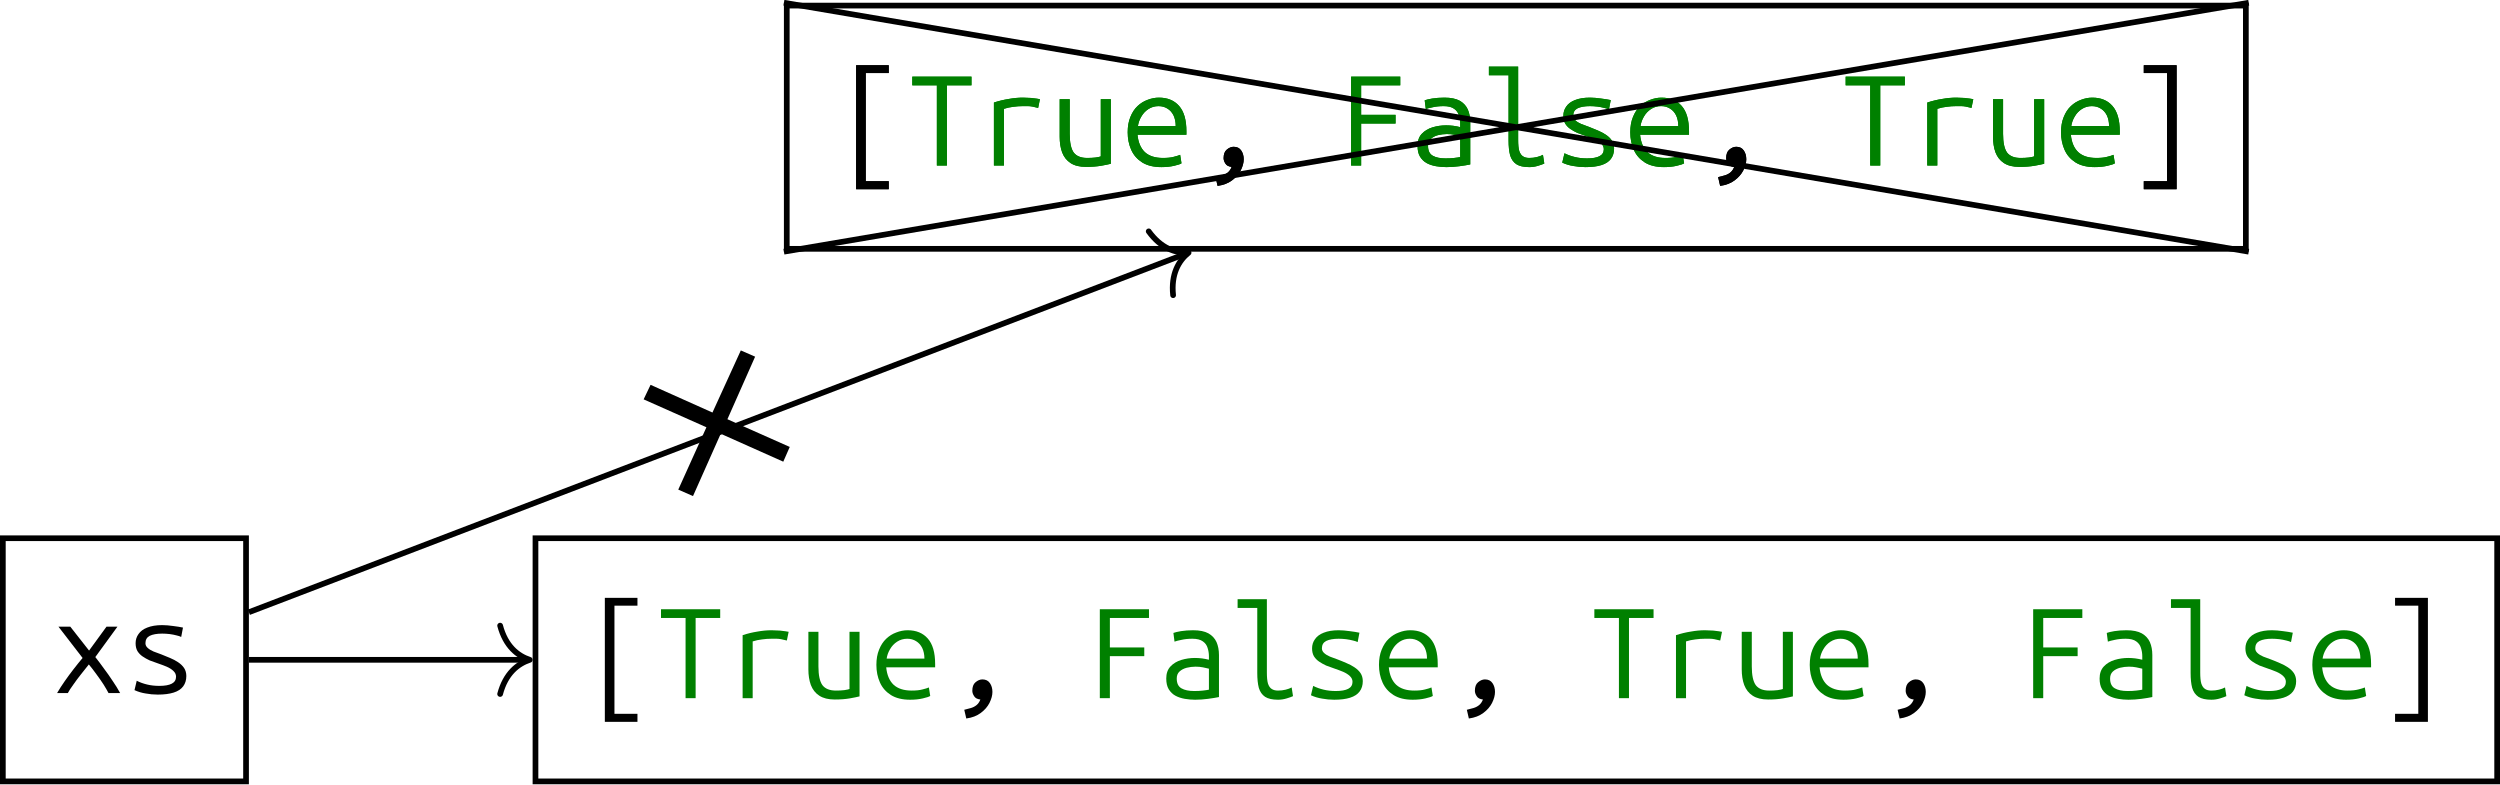
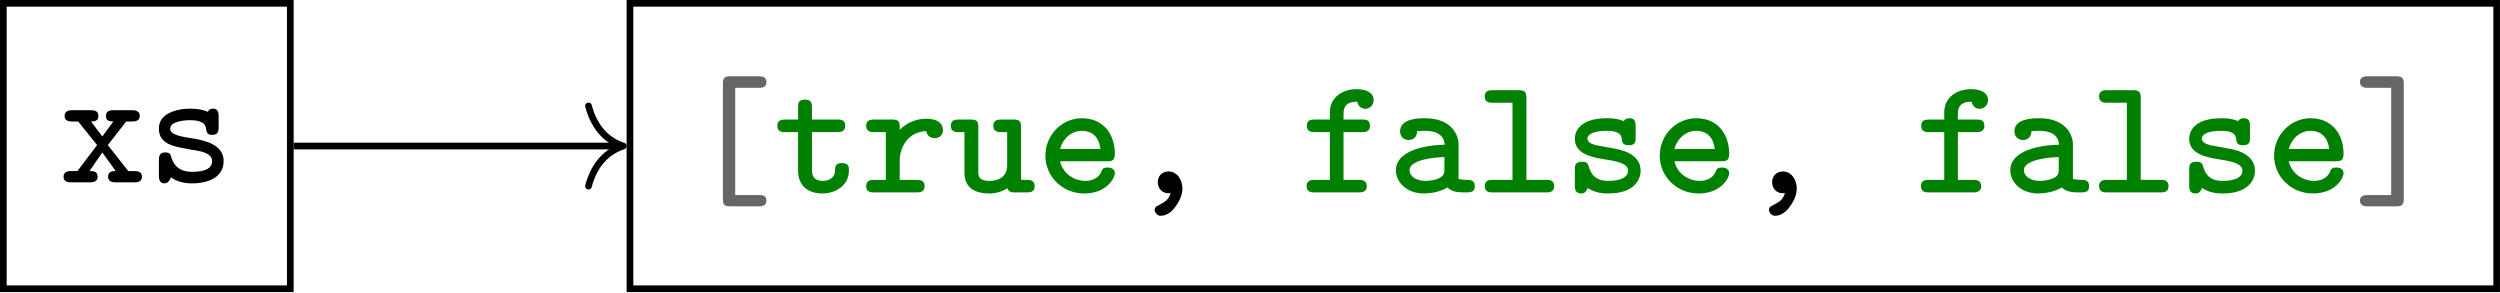
- <svg xmlns="http://www.w3.org/2000/svg" xmlns:xlink="http://www.w3.org/1999/xlink" width="174.84" height="54.85" viewBox="0 0 174.84 54.85">
+ <svg xmlns="http://www.w3.org/2000/svg" xmlns:xlink="http://www.w3.org/1999/xlink" width="148.99pt" height="17.407pt" viewBox="0 0 148.99 17.407">
  <defs>
    <g>
      <g id="glyph-0-0">
-         <path d="M 0.312 0 C 0.469 -0.27 0.645 -0.547 0.844 -0.828 C 1.039 -1.109 1.242 -1.383 1.453 -1.656 C 1.672 -1.938 1.883 -2.203 2.094 -2.453 L 0.406 -4.641 L 1.234 -4.641 L 2.547 -2.969 L 3.766 -4.641 L 4.531 -4.641 L 2.984 -2.516 C 3.191 -2.254 3.395 -1.984 3.594 -1.703 C 3.801 -1.43 4 -1.148 4.188 -0.859 C 4.383 -0.578 4.562 -0.289 4.719 0 L 3.906 0 C 3.82 -0.164 3.707 -0.363 3.562 -0.594 C 3.414 -0.82 3.25 -1.062 3.062 -1.312 C 2.883 -1.562 2.707 -1.789 2.531 -2 C 2.363 -1.789 2.18 -1.562 1.984 -1.312 C 1.785 -1.062 1.602 -0.816 1.438 -0.578 C 1.27 -0.348 1.145 -0.156 1.062 0 Z M 0.312 0 " />
+         <path d="M 3.234 -3.625 L 2.578 -2.734 L 1.906 -3.625 C 2.203 -3.625 2.344 -3.703 2.344 -3.969 C 2.344 -4.188 2.203 -4.297 1.906 -4.297 L 0.766 -4.297 C 0.484 -4.297 0.328 -4.188 0.328 -3.953 C 0.328 -3.734 0.484 -3.625 0.766 -3.625 L 1.141 -3.625 L 2.266 -2.219 L 1.094 -0.672 L 0.703 -0.672 C 0.422 -0.672 0.266 -0.562 0.266 -0.328 C 0.266 -0.109 0.422 0 0.703 0 L 1.859 0 C 2.141 0 2.297 -0.109 2.297 -0.328 C 2.297 -0.625 2.109 -0.672 1.812 -0.672 L 2.578 -1.781 L 3.375 -0.672 C 3.078 -0.672 2.922 -0.594 2.922 -0.328 C 2.922 -0.109 3.078 0 3.359 0 L 4.5 0 C 4.797 0 4.938 -0.109 4.938 -0.328 C 4.938 -0.562 4.797 -0.672 4.5 -0.672 L 4.125 -0.672 L 2.906 -2.219 L 4 -3.625 L 4.359 -3.625 C 4.656 -3.625 4.812 -3.734 4.812 -3.953 C 4.812 -4.188 4.656 -4.297 4.359 -4.297 L 3.219 -4.297 C 2.938 -4.297 2.797 -4.188 2.797 -3.969 C 2.797 -3.672 2.953 -3.641 3.234 -3.625 Z M 3.234 -3.625 " />
      </g>
      <g id="glyph-0-1">
-         <path d="M 2.328 0.109 C 2.035 0.109 1.754 0.082 1.484 0.031 C 1.223 -0.008 0.961 -0.086 0.703 -0.203 L 0.859 -0.859 C 1.086 -0.742 1.332 -0.656 1.594 -0.594 C 1.852 -0.531 2.133 -0.5 2.438 -0.5 C 2.82 -0.5 3.113 -0.551 3.312 -0.656 C 3.508 -0.758 3.609 -0.922 3.609 -1.141 C 3.609 -1.297 3.547 -1.43 3.422 -1.547 C 3.305 -1.66 3.148 -1.758 2.953 -1.844 C 2.754 -1.926 2.547 -2.004 2.328 -2.078 C 2.141 -2.141 1.953 -2.207 1.766 -2.281 C 1.586 -2.363 1.422 -2.457 1.266 -2.562 C 1.117 -2.664 1 -2.789 0.906 -2.938 C 0.82 -3.094 0.781 -3.273 0.781 -3.484 C 0.781 -3.723 0.848 -3.938 0.984 -4.125 C 1.117 -4.32 1.32 -4.473 1.594 -4.578 C 1.875 -4.691 2.223 -4.75 2.641 -4.75 C 2.879 -4.75 3.133 -4.727 3.406 -4.688 C 3.676 -4.656 3.906 -4.617 4.094 -4.578 L 3.969 -3.922 C 3.895 -3.961 3.785 -4 3.641 -4.031 C 3.492 -4.07 3.332 -4.102 3.156 -4.125 C 2.977 -4.145 2.805 -4.156 2.641 -4.156 C 2.266 -4.156 1.973 -4.102 1.766 -4 C 1.566 -3.895 1.469 -3.723 1.469 -3.484 C 1.469 -3.359 1.52 -3.25 1.625 -3.156 C 1.727 -3.062 1.863 -2.977 2.031 -2.906 C 2.195 -2.844 2.379 -2.773 2.578 -2.703 C 2.773 -2.629 2.977 -2.547 3.188 -2.453 C 3.395 -2.367 3.582 -2.27 3.75 -2.156 C 3.926 -2.039 4.066 -1.906 4.172 -1.75 C 4.273 -1.594 4.328 -1.406 4.328 -1.188 C 4.328 -0.906 4.254 -0.664 4.109 -0.469 C 3.961 -0.27 3.738 -0.125 3.438 -0.031 C 3.145 0.062 2.773 0.109 2.328 0.109 Z M 2.328 0.109 " />
+         <path d="M 4.578 -1.266 C 4.578 -1.953 4.031 -2.375 2.969 -2.578 L 2.297 -2.688 C 1.688 -2.797 1.391 -2.953 1.391 -3.188 C 1.391 -3.594 2.078 -3.703 2.594 -3.703 C 3.188 -3.703 3.5 -3.531 3.531 -3.203 C 3.562 -2.938 3.641 -2.828 3.891 -2.828 C 4.172 -2.828 4.281 -2.953 4.281 -3.266 L 4.281 -3.953 C 4.281 -4.234 4.172 -4.391 3.953 -4.391 C 3.781 -4.391 3.688 -4.328 3.641 -4.203 C 3.344 -4.328 3.016 -4.391 2.609 -4.391 C 2.297 -4.391 2.031 -4.359 1.781 -4.297 C 1.078 -4.109 0.719 -3.75 0.719 -3.188 C 0.719 -2.438 1.359 -2.172 2.125 -2.047 C 2.406 -2 2.594 -1.953 2.672 -1.938 C 3.188 -1.875 3.891 -1.75 3.891 -1.266 C 3.891 -0.844 3.5 -0.625 2.688 -0.625 C 2.062 -0.625 1.656 -0.891 1.469 -1.453 C 1.406 -1.688 1.375 -1.781 1.094 -1.781 C 0.812 -1.781 0.719 -1.625 0.719 -1.328 L 0.719 -0.375 C 0.719 -0.094 0.828 0.062 1.047 0.062 C 1.219 0.062 1.344 -0.062 1.438 -0.297 C 1.766 -0.062 2.188 0.062 2.688 0.062 C 3.734 0.062 4.578 -0.344 4.578 -1.266 Z M 4.578 -1.266 " />
      </g>
      <g id="glyph-0-2">
-         <path d="M 1.531 1.656 L 1.531 -7.016 L 3.812 -7.016 L 3.812 -6.469 L 2.203 -6.469 L 2.203 1.094 L 3.812 1.094 L 3.812 1.656 Z M 1.531 1.656 " />
+         <path d="M 4.391 0.156 L 2.953 0.156 L 2.953 -6.234 L 4.391 -6.234 C 4.672 -6.234 4.812 -6.344 4.812 -6.562 C 4.812 -6.828 4.656 -6.922 4.391 -6.922 L 2.641 -6.922 C 2.297 -6.922 2.219 -6.812 2.219 -6.469 L 2.219 0.375 C 2.219 0.719 2.297 0.828 2.641 0.828 L 4.391 0.828 C 4.672 0.828 4.812 0.719 4.812 0.484 C 4.812 0.234 4.656 0.156 4.391 0.156 Z M 4.391 0.156 " />
      </g>
      <g id="glyph-0-3">
-         <path d="M 2.156 0 L 2.156 -5.609 L 0.438 -5.609 L 0.438 -6.219 L 4.578 -6.219 L 4.578 -5.609 L 2.859 -5.609 L 2.859 0 Z M 2.156 0 " />
+         <path d="M 2.625 -1.25 C 2.25 -1.25 1.984 -0.984 1.984 -0.609 C 1.984 -0.234 2.25 0.047 2.609 0.047 C 2.656 0.047 2.703 0.047 2.75 0.031 C 2.688 0.266 2.562 0.438 2.391 0.562 C 2.375 0.578 2.25 0.641 2 0.781 C 1.859 0.844 1.797 0.922 1.797 1.031 C 1.797 1.203 1.969 1.391 2.141 1.391 C 2.484 1.391 2.797 1.203 3.062 0.812 C 3.312 0.469 3.453 0.109 3.453 -0.234 C 3.453 -0.766 3.125 -1.25 2.625 -1.25 Z M 2.625 -1.25 " />
      </g>
      <g id="glyph-0-4">
-         <path d="M 1.125 0 L 1.125 -4.406 C 1.469 -4.52 1.812 -4.602 2.156 -4.656 C 2.5 -4.719 2.832 -4.75 3.156 -4.75 C 3.312 -4.75 3.445 -4.742 3.562 -4.734 C 3.688 -4.734 3.805 -4.723 3.922 -4.703 C 4.047 -4.691 4.188 -4.672 4.344 -4.641 L 4.219 -4.031 C 4.062 -4.07 3.926 -4.102 3.812 -4.125 C 3.707 -4.145 3.602 -4.156 3.5 -4.156 C 3.395 -4.156 3.273 -4.156 3.141 -4.156 C 2.922 -4.156 2.703 -4.141 2.484 -4.109 C 2.266 -4.086 2.047 -4.039 1.828 -3.969 L 1.828 0 Z M 1.125 0 " />
-       </g>
-       <g id="glyph-0-5">
-         <path d="M 2.547 0.094 C 2.098 0.094 1.738 0.004 1.469 -0.172 C 1.195 -0.348 1 -0.598 0.875 -0.922 C 0.758 -1.242 0.703 -1.609 0.703 -2.016 L 0.703 -4.641 L 1.406 -4.641 L 1.406 -2.219 C 1.406 -1.602 1.5 -1.164 1.688 -0.906 C 1.883 -0.656 2.195 -0.531 2.625 -0.531 C 2.832 -0.531 3.031 -0.539 3.219 -0.562 C 3.414 -0.594 3.535 -0.617 3.578 -0.641 L 3.578 -4.641 L 4.281 -4.641 L 4.281 -0.125 C 4.113 -0.082 3.883 -0.035 3.594 0.016 C 3.301 0.066 2.953 0.094 2.547 0.094 Z M 2.547 0.094 " />
-       </g>
-       <g id="glyph-0-6">
-         <path d="M 2.797 0.109 C 2.254 0.109 1.805 0 1.453 -0.219 C 1.109 -0.438 0.852 -0.727 0.688 -1.094 C 0.52 -1.469 0.438 -1.879 0.438 -2.328 C 0.438 -2.734 0.5 -3.086 0.625 -3.391 C 0.75 -3.703 0.914 -3.957 1.125 -4.156 C 1.332 -4.352 1.566 -4.5 1.828 -4.594 C 2.086 -4.695 2.352 -4.75 2.625 -4.75 C 3.227 -4.75 3.695 -4.555 4.031 -4.172 C 4.375 -3.785 4.547 -3.191 4.547 -2.391 C 4.547 -2.367 4.547 -2.332 4.547 -2.281 C 4.547 -2.238 4.547 -2.195 4.547 -2.156 L 1.125 -2.156 C 1.176 -1.625 1.348 -1.219 1.641 -0.938 C 1.941 -0.664 2.363 -0.531 2.906 -0.531 C 3.207 -0.531 3.457 -0.555 3.656 -0.609 C 3.863 -0.66 4.016 -0.707 4.109 -0.75 L 4.203 -0.156 C 4.129 -0.102 3.957 -0.047 3.688 0.016 C 3.426 0.078 3.129 0.109 2.797 0.109 Z M 1.156 -2.766 L 3.797 -2.766 C 3.797 -3.055 3.742 -3.305 3.641 -3.516 C 3.535 -3.723 3.395 -3.879 3.219 -3.984 C 3.039 -4.098 2.832 -4.156 2.594 -4.156 C 2.332 -4.156 2.098 -4.086 1.891 -3.953 C 1.68 -3.816 1.516 -3.641 1.391 -3.422 C 1.266 -3.211 1.188 -2.992 1.156 -2.766 Z M 1.156 -2.766 " />
-       </g>
-       <g id="glyph-0-7">
-         <path d="M 1.703 1.422 L 1.562 0.812 C 1.727 0.77 1.883 0.727 2.031 0.688 C 2.176 0.645 2.305 0.578 2.422 0.484 C 2.535 0.391 2.625 0.258 2.688 0.094 C 2.477 0.07 2.332 -0.004 2.25 -0.141 C 2.164 -0.273 2.125 -0.398 2.125 -0.516 C 2.125 -0.785 2.195 -0.984 2.344 -1.109 C 2.5 -1.242 2.66 -1.312 2.828 -1.312 C 3.066 -1.312 3.242 -1.223 3.359 -1.047 C 3.473 -0.879 3.531 -0.676 3.531 -0.438 C 3.531 -0.195 3.461 0.055 3.328 0.328 C 3.191 0.598 2.988 0.832 2.719 1.031 C 2.445 1.238 2.109 1.367 1.703 1.422 Z M 1.703 1.422 " />
-       </g>
-       <g id="glyph-0-8">
-         <path d="M 1 0 L 1 -6.219 L 4.438 -6.219 L 4.438 -5.609 L 1.703 -5.609 L 1.703 -3.547 L 4.109 -3.547 L 4.109 -2.938 L 1.703 -2.938 L 1.703 0 Z M 1 0 " />
-       </g>
-       <g id="glyph-0-9">
-         <path d="M 2.641 0.109 C 2.398 0.109 2.16 0.086 1.922 0.047 C 1.68 0.004 1.461 -0.066 1.266 -0.172 C 1.078 -0.273 0.922 -0.426 0.797 -0.625 C 0.68 -0.82 0.625 -1.07 0.625 -1.375 C 0.625 -1.727 0.723 -2.008 0.922 -2.219 C 1.117 -2.426 1.367 -2.578 1.672 -2.672 C 1.984 -2.766 2.301 -2.812 2.625 -2.812 C 2.789 -2.812 2.957 -2.801 3.125 -2.781 C 3.289 -2.758 3.453 -2.727 3.609 -2.688 L 3.609 -2.938 C 3.609 -3.133 3.578 -3.328 3.516 -3.516 C 3.461 -3.703 3.352 -3.852 3.188 -3.969 C 3.02 -4.094 2.773 -4.156 2.453 -4.156 C 2.16 -4.156 1.906 -4.129 1.688 -4.078 C 1.469 -4.035 1.305 -3.992 1.203 -3.953 L 1.125 -4.562 C 1.227 -4.602 1.406 -4.645 1.656 -4.688 C 1.914 -4.727 2.195 -4.75 2.5 -4.75 C 2.957 -4.75 3.316 -4.676 3.578 -4.531 C 3.836 -4.383 4.023 -4.18 4.141 -3.922 C 4.254 -3.66 4.312 -3.359 4.312 -3.016 L 4.312 -0.078 C 4.113 -0.035 3.859 0.004 3.547 0.047 C 3.242 0.086 2.941 0.109 2.641 0.109 Z M 2.578 -0.5 C 2.805 -0.5 3.008 -0.508 3.188 -0.531 C 3.363 -0.551 3.504 -0.57 3.609 -0.594 L 3.609 -2.062 C 3.492 -2.094 3.352 -2.125 3.188 -2.156 C 3.031 -2.188 2.859 -2.203 2.672 -2.203 C 2.461 -2.203 2.254 -2.176 2.047 -2.125 C 1.848 -2.07 1.68 -1.984 1.547 -1.859 C 1.422 -1.742 1.359 -1.582 1.359 -1.375 C 1.359 -1.039 1.469 -0.812 1.688 -0.688 C 1.906 -0.562 2.203 -0.5 2.578 -0.5 Z M 2.578 -0.5 " />
-       </g>
-       <g id="glyph-0-10">
-         <path d="M 3.422 0.109 C 3.023 0.109 2.723 0.039 2.516 -0.094 C 2.305 -0.238 2.16 -0.445 2.078 -0.719 C 2.004 -1 1.969 -1.348 1.969 -1.766 L 1.969 -6.312 L 0.594 -6.312 L 0.594 -6.922 L 2.641 -6.922 L 2.641 -1.797 C 2.641 -1.461 2.664 -1.203 2.719 -1.016 C 2.781 -0.836 2.867 -0.711 2.984 -0.641 C 3.098 -0.566 3.242 -0.531 3.422 -0.531 C 3.609 -0.531 3.785 -0.551 3.953 -0.594 C 4.117 -0.633 4.258 -0.688 4.375 -0.75 L 4.469 -0.141 C 4.383 -0.098 4.238 -0.047 4.031 0.016 C 3.832 0.078 3.629 0.109 3.422 0.109 Z M 3.422 0.109 " />
-       </g>
-       <g id="glyph-0-11">
-         <path d="M 1.203 1.656 L 1.203 1.094 L 2.828 1.094 L 2.828 -6.469 L 1.203 -6.469 L 1.203 -7.016 L 3.5 -7.016 L 3.5 1.656 Z M 1.203 1.656 " />
+         <path d="M 3.016 0.375 L 3.016 -6.469 C 3.016 -6.812 2.922 -6.922 2.578 -6.922 L 0.844 -6.922 C 0.547 -6.922 0.406 -6.812 0.406 -6.578 C 0.406 -6.344 0.562 -6.234 0.844 -6.234 L 2.266 -6.234 L 2.266 0.156 L 0.844 0.156 C 0.547 0.156 0.406 0.266 0.406 0.484 C 0.406 0.734 0.562 0.828 0.844 0.828 L 2.578 0.828 C 2.922 0.828 3.016 0.719 3.016 0.375 Z M 3.016 0.375 " />
      </g>
      <g id="glyph-1-0">
-         <path d="M 1.875 -2.969 L 2.906 -2.516 L 4.844 -6.875 L 9.219 -4.922 L 9.672 -5.953 L 5.312 -7.891 L 7.25 -12.266 L 6.25 -12.703 L 4.266 -8.359 L -0.062 -10.297 L -0.547 -9.281 L 3.844 -7.328 Z M 1.875 -2.969 " />
+         <path d="M 4.5 -1.312 C 4.5 -1.516 4.5 -1.75 4.078 -1.75 C 3.688 -1.75 3.672 -1.516 3.672 -1.312 C 3.672 -0.781 3.172 -0.688 2.953 -0.688 C 2.297 -0.688 2.297 -1.141 2.297 -1.359 L 2.297 -3.594 L 3.812 -3.594 C 3.984 -3.594 4.281 -3.609 4.281 -3.969 C 4.281 -4.344 4 -4.344 3.812 -4.344 L 2.297 -4.344 L 2.297 -5.062 C 2.297 -5.281 2.281 -5.531 1.891 -5.531 C 1.469 -5.531 1.469 -5.297 1.469 -5.062 L 1.469 -4.344 L 0.703 -4.344 C 0.516 -4.344 0.234 -4.328 0.234 -3.969 C 0.234 -3.609 0.516 -3.594 0.688 -3.594 L 1.469 -3.594 L 1.469 -1.312 C 1.469 -0.312 2.156 0.062 2.922 0.062 C 3.672 0.062 4.5 -0.391 4.5 -1.312 Z M 4.5 -1.312 " />
+       </g>
+       <g id="glyph-1-1">
+         <path d="M 4.875 -3.719 C 4.875 -3.938 4.75 -4.391 3.875 -4.391 C 3.406 -4.391 2.828 -4.25 2.297 -3.734 L 2.297 -3.875 C 2.297 -4.234 2.234 -4.344 1.828 -4.344 L 0.766 -4.344 C 0.594 -4.344 0.297 -4.328 0.297 -3.984 C 0.297 -3.609 0.578 -3.594 0.766 -3.594 L 1.469 -3.594 L 1.469 -0.75 L 0.766 -0.75 C 0.594 -0.75 0.297 -0.734 0.297 -0.375 C 0.297 -0.016 0.578 0 0.766 0 L 3.297 0 C 3.484 0 3.781 -0.016 3.781 -0.375 C 3.781 -0.734 3.484 -0.75 3.297 -0.75 L 2.297 -0.75 L 2.297 -1.891 C 2.297 -2.734 2.828 -3.625 3.891 -3.656 C 3.891 -3.406 4.125 -3.234 4.391 -3.234 C 4.641 -3.234 4.875 -3.406 4.875 -3.719 Z M 4.875 -3.719 " />
+       </g>
+       <g id="glyph-1-2">
+         <path d="M 5.109 -0.375 C 5.109 -0.734 4.812 -0.75 4.656 -0.75 L 4.297 -0.75 L 4.297 -3.875 C 4.297 -4.234 4.219 -4.344 3.828 -4.344 L 3.125 -4.344 C 2.938 -4.344 2.641 -4.328 2.641 -3.969 C 2.641 -3.609 2.938 -3.594 3.109 -3.594 L 3.469 -3.594 L 3.469 -1.609 C 3.469 -0.797 2.734 -0.688 2.438 -0.688 C 1.766 -0.688 1.75 -0.969 1.75 -1.25 L 1.75 -3.875 C 1.75 -4.234 1.688 -4.344 1.281 -4.344 L 0.578 -4.344 C 0.391 -4.344 0.109 -4.328 0.109 -3.969 C 0.109 -3.609 0.406 -3.594 0.562 -3.594 L 0.922 -3.594 L 0.922 -1.188 C 0.922 -0.203 1.641 0.062 2.391 0.062 C 2.766 0.062 3.141 -0.031 3.484 -0.25 C 3.547 -0.016 3.75 0 3.938 0 L 4.641 0 C 4.828 0 5.109 -0.016 5.109 -0.375 Z M 5.109 -0.375 " />
+       </g>
+       <g id="glyph-1-3">
+         <path d="M 4.656 -1.141 C 4.656 -1.469 4.312 -1.484 4.234 -1.484 C 4.016 -1.484 3.922 -1.453 3.844 -1.219 C 3.641 -0.766 3.156 -0.688 2.906 -0.688 C 2.234 -0.688 1.562 -1.109 1.391 -1.859 L 4.188 -1.859 C 4.438 -1.859 4.656 -1.859 4.656 -2.297 C 4.656 -3.438 4 -4.422 2.688 -4.422 C 1.5 -4.422 0.516 -3.422 0.516 -2.188 C 0.516 -0.953 1.531 0.062 2.828 0.062 C 4.188 0.062 4.656 -0.875 4.656 -1.141 Z M 3.797 -2.594 L 1.391 -2.594 C 1.562 -3.219 2.078 -3.672 2.688 -3.672 C 3.156 -3.672 3.688 -3.453 3.797 -2.594 Z M 3.797 -2.594 " />
+       </g>
+       <g id="glyph-1-4">
+         <path d="M 4.391 -5.5 C 4.391 -6.125 3.547 -6.156 3.375 -6.156 C 2.547 -6.156 1.781 -5.672 1.781 -4.781 L 1.781 -4.344 L 0.875 -4.344 C 0.688 -4.344 0.406 -4.328 0.406 -3.969 C 0.406 -3.609 0.688 -3.594 0.875 -3.594 L 1.781 -3.594 L 1.781 -0.75 L 0.875 -0.75 C 0.688 -0.75 0.391 -0.734 0.391 -0.375 C 0.391 -0.016 0.688 0 0.875 0 L 3.5 0 C 3.672 0 3.984 -0.016 3.984 -0.375 C 3.984 -0.734 3.672 -0.75 3.5 -0.75 L 2.594 -0.75 L 2.594 -3.594 L 3.703 -3.594 C 3.875 -3.594 4.172 -3.609 4.172 -3.969 C 4.172 -4.344 3.891 -4.344 3.703 -4.344 L 2.594 -4.344 L 2.594 -4.719 C 2.594 -5.359 3.109 -5.406 3.406 -5.406 C 3.438 -5.266 3.562 -4.984 3.891 -4.984 C 4.109 -4.984 4.391 -5.156 4.391 -5.5 Z M 4.391 -5.5 " />
+       </g>
+       <g id="glyph-1-5">
+         <path d="M 5.188 -0.375 C 5.188 -0.734 4.906 -0.75 4.719 -0.75 C 4.438 -0.75 4.297 -0.781 4.219 -0.812 L 4.219 -2.844 C 4.219 -3.562 3.672 -4.422 2.219 -4.422 C 1.781 -4.422 0.734 -4.391 0.734 -3.641 C 0.734 -3.297 0.984 -3.125 1.25 -3.125 C 1.422 -3.125 1.75 -3.219 1.75 -3.656 C 1.75 -3.656 2.078 -3.672 2.234 -3.672 C 2.891 -3.672 3.359 -3.422 3.391 -2.844 C 1.672 -2.797 0.484 -2.266 0.484 -1.328 C 0.484 -0.625 1.109 0.062 2.156 0.062 C 2.516 0.062 3.094 -0.016 3.562 -0.297 C 3.812 -0.016 4.25 0 4.625 0 C 4.953 0 5.188 -0.016 5.188 -0.375 Z M 3.375 -1.375 C 3.375 -1.188 3.375 -1 3.047 -0.844 C 2.719 -0.688 2.297 -0.688 2.219 -0.688 C 1.672 -0.688 1.297 -0.984 1.297 -1.328 C 1.297 -1.766 2.078 -2.062 3.375 -2.109 Z M 3.375 -1.375 " />
+       </g>
+       <g id="glyph-1-6">
+         <path d="M 4.688 -0.375 C 4.688 -0.734 4.406 -0.75 4.219 -0.75 L 3.031 -0.75 L 3.031 -5.609 C 3.031 -5.969 2.953 -6.094 2.562 -6.094 L 1.031 -6.094 C 0.844 -6.094 0.547 -6.078 0.547 -5.719 C 0.547 -5.359 0.844 -5.344 1.016 -5.344 L 2.203 -5.344 L 2.203 -0.75 L 1.031 -0.75 C 0.844 -0.75 0.547 -0.734 0.547 -0.375 C 0.547 -0.016 0.844 0 1.016 0 L 4.219 0 C 4.391 0 4.688 -0.016 4.688 -0.375 Z M 4.688 -0.375 " />
+       </g>
+       <g id="glyph-1-7">
+         <path d="M 4.609 -1.297 C 4.609 -2.359 3.297 -2.578 2.969 -2.625 L 1.969 -2.812 C 1.703 -2.875 1.438 -2.984 1.438 -3.203 C 1.438 -3.438 1.75 -3.672 2.594 -3.672 C 3.312 -3.672 3.453 -3.438 3.484 -3.203 C 3.5 -3.016 3.531 -2.812 3.891 -2.812 C 4.312 -2.812 4.312 -3.047 4.312 -3.281 L 4.312 -3.953 C 4.312 -4.141 4.297 -4.422 3.953 -4.422 C 3.734 -4.422 3.656 -4.344 3.609 -4.25 C 3.188 -4.422 2.797 -4.422 2.609 -4.422 C 0.906 -4.422 0.688 -3.562 0.688 -3.203 C 0.688 -2.266 1.734 -2.078 2.672 -1.938 C 3.109 -1.859 3.859 -1.75 3.859 -1.297 C 3.859 -0.953 3.516 -0.688 2.688 -0.688 C 2.266 -0.688 1.75 -0.781 1.531 -1.5 C 1.469 -1.719 1.422 -1.828 1.109 -1.828 C 0.703 -1.828 0.688 -1.594 0.688 -1.359 L 0.688 -0.422 C 0.688 -0.234 0.703 0.062 1.062 0.062 C 1.156 0.062 1.328 0.062 1.453 -0.266 C 1.922 0.047 2.406 0.062 2.688 0.062 C 4.281 0.062 4.609 -0.812 4.609 -1.297 Z M 4.609 -1.297 " />
      </g>
    </g>
    <clipPath id="clip-0">
-       <path clip-rule="nonzero" d="M 0 37 L 18 37 L 18 54.852 L 0 54.852 Z M 0 37 " />
+       <path clip-rule="nonzero" d="M 0 0 L 18 0 L 18 17.406 L 0 17.406 Z M 0 0 " />
    </clipPath>
    <clipPath id="clip-1">
-       <path clip-rule="nonzero" d="M 37 37 L 174.84 37 L 174.84 54.852 L 37 54.852 Z M 37 37 " />
+       <path clip-rule="nonzero" d="M 37 0 L 148.988 0 L 148.988 17.406 L 37 17.406 Z M 37 0 " />
    </clipPath>
  </defs>
  <g clip-path="url(#clip-0)">
-     <path fill="none" stroke-width="0.399" stroke-linecap="butt" stroke-linejoin="miter" stroke="rgb(0%, 0%, 0%)" stroke-opacity="1" stroke-miterlimit="10" d="M -8.504 -8.502 L 8.504 -8.502 L 8.504 8.505 L -8.504 8.505 Z M -8.504 -8.502 " transform="matrix(1, 0, 0, -1, 8.703, 46.146)" />
+     <path fill="none" stroke-width="0.399" stroke-linecap="butt" stroke-linejoin="miter" stroke="rgb(0%, 0%, 0%)" stroke-opacity="1" stroke-miterlimit="10" d="M -8.551 -8.503 L 8.551 -8.503 L 8.551 8.505 L -8.551 8.505 Z M -8.551 -8.503 " transform="matrix(1, 0, 0, -1, 8.75, 8.704)" />
  </g>
  <g fill="rgb(0%, 0%, 0%)" fill-opacity="1">
-     <use xlink:href="#glyph-0-0" x="3.682" y="48.468" />
-     <use xlink:href="#glyph-0-1" x="8.703" y="48.468" />
+     <use xlink:href="#glyph-0-0" x="3.52" y="10.866" />
+     <use xlink:href="#glyph-0-1" x="8.75" y="10.866" />
  </g>
  <g clip-path="url(#clip-1)">
-     <path fill="none" stroke-width="0.399" stroke-linecap="butt" stroke-linejoin="miter" stroke="rgb(0%, 0%, 0%)" stroke-opacity="1" stroke-miterlimit="10" d="M 28.746 -8.502 L 165.938 -8.502 L 165.938 8.505 L 28.746 8.505 Z M 28.746 -8.502 " transform="matrix(1, 0, 0, -1, 8.703, 46.146)" />
+     <path fill="none" stroke-width="0.399" stroke-linecap="butt" stroke-linejoin="miter" stroke="rgb(0%, 0%, 0%)" stroke-opacity="1" stroke-miterlimit="10" d="M 28.793 -8.503 L 140.043 -8.503 L 140.043 8.505 L 28.793 8.505 Z M 28.793 -8.503 " transform="matrix(1, 0, 0, -1, 8.75, 8.704)" />
+   </g>
+   <g fill="rgb(39.999%, 39.999%, 39.999%)" fill-opacity="1">
+     <use xlink:href="#glyph-0-2" x="40.863" y="11.468" />
+   </g>
+   <g fill="rgb(0%, 50%, 0%)" fill-opacity="1">
+     <use xlink:href="#glyph-1-0" x="46.093" y="11.468" />
+     <use xlink:href="#glyph-1-1" x="51.323" y="11.468" />
+     <use xlink:href="#glyph-1-2" x="56.554" y="11.468" />
+     <use xlink:href="#glyph-1-3" x="61.784" y="11.468" />
  </g>
  <g fill="rgb(0%, 0%, 0%)" fill-opacity="1">
-     <use xlink:href="#glyph-0-2" x="40.769" y="48.827" />
+     <use xlink:href="#glyph-0-3" x="67.014" y="11.468" />
  </g>
  <g fill="rgb(0%, 50%, 0%)" fill-opacity="1">
-     <use xlink:href="#glyph-0-3" x="45.79" y="48.827" />
-     <use xlink:href="#glyph-0-4" x="50.811" y="48.827" />
-     <use xlink:href="#glyph-0-5" x="55.832" y="48.827" />
-     <use xlink:href="#glyph-0-6" x="60.853" y="48.827" />
+     <use xlink:href="#glyph-1-4" x="77.475" y="11.468" />
+     <use xlink:href="#glyph-1-5" x="82.705" y="11.468" />
+     <use xlink:href="#glyph-1-6" x="87.936" y="11.468" />
+     <use xlink:href="#glyph-1-7" x="93.166" y="11.468" />
+     <use xlink:href="#glyph-1-3" x="98.397" y="11.468" />
  </g>
  <g fill="rgb(0%, 0%, 0%)" fill-opacity="1">
-     <use xlink:href="#glyph-0-7" x="65.875" y="48.827" />
+     <use xlink:href="#glyph-0-3" x="103.627" y="11.468" />
  </g>
  <g fill="rgb(0%, 50%, 0%)" fill-opacity="1">
-     <use xlink:href="#glyph-0-8" x="75.917" y="48.827" />
-     <use xlink:href="#glyph-0-9" x="80.938" y="48.827" />
-     <use xlink:href="#glyph-0-10" x="85.959" y="48.827" />
-     <use xlink:href="#glyph-0-1" x="90.98" y="48.827" />
-     <use xlink:href="#glyph-0-6" x="96.002" y="48.827" />
+     <use xlink:href="#glyph-1-4" x="114.088" y="11.468" />
+     <use xlink:href="#glyph-1-5" x="119.318" y="11.468" />
+     <use xlink:href="#glyph-1-6" x="124.549" y="11.468" />
+     <use xlink:href="#glyph-1-7" x="129.779" y="11.468" />
+     <use xlink:href="#glyph-1-3" x="135.01" y="11.468" />
  </g>
-   <g fill="rgb(0%, 0%, 0%)" fill-opacity="1">
-     <use xlink:href="#glyph-0-7" x="101.023" y="48.827" />
+   <g fill="rgb(39.999%, 39.999%, 39.999%)" fill-opacity="1">
+     <use xlink:href="#glyph-0-4" x="140.24" y="11.468" />
  </g>
-   <g fill="rgb(0%, 50%, 0%)" fill-opacity="1">
-     <use xlink:href="#glyph-0-3" x="111.065" y="48.827" />
-     <use xlink:href="#glyph-0-4" x="116.086" y="48.827" />
-     <use xlink:href="#glyph-0-5" x="121.107" y="48.827" />
-     <use xlink:href="#glyph-0-6" x="126.128" y="48.827" />
-   </g>
-   <g fill="rgb(0%, 0%, 0%)" fill-opacity="1">
-     <use xlink:href="#glyph-0-7" x="131.15" y="48.827" />
-   </g>
-   <g fill="rgb(0%, 50%, 0%)" fill-opacity="1">
-     <use xlink:href="#glyph-0-8" x="141.192" y="48.827" />
-     <use xlink:href="#glyph-0-9" x="146.213" y="48.827" />
-     <use xlink:href="#glyph-0-10" x="151.234" y="48.827" />
-     <use xlink:href="#glyph-0-1" x="156.255" y="48.827" />
-     <use xlink:href="#glyph-0-6" x="161.277" y="48.827" />
-   </g>
-   <g fill="rgb(0%, 0%, 0%)" fill-opacity="1">
-     <use xlink:href="#glyph-0-11" x="166.298" y="48.827" />
-   </g>
-   <path fill="none" stroke-width="0.399" stroke-linecap="butt" stroke-linejoin="miter" stroke="rgb(0%, 0%, 0%)" stroke-opacity="1" stroke-miterlimit="10" d="M 46.32 28.744 L 148.363 28.744 L 148.363 45.755 L 46.32 45.755 Z M 46.32 28.744 " transform="matrix(1, 0, 0, -1, 8.703, 46.146)" />
-   <g fill="rgb(0%, 0%, 0%)" fill-opacity="1">
-     <use xlink:href="#glyph-0-2" x="58.343" y="11.578" />
-   </g>
-   <g fill="rgb(0%, 50%, 0%)" fill-opacity="1">
-     <use xlink:href="#glyph-0-3" x="63.364" y="11.578" />
-     <use xlink:href="#glyph-0-4" x="68.385" y="11.578" />
-     <use xlink:href="#glyph-0-5" x="73.406" y="11.578" />
-     <use xlink:href="#glyph-0-6" x="78.427" y="11.578" />
-   </g>
-   <g fill="rgb(0%, 0%, 0%)" fill-opacity="1">
-     <use xlink:href="#glyph-0-7" x="83.449" y="11.578" />
-   </g>
-   <g fill="rgb(0%, 50%, 0%)" fill-opacity="1">
-     <use xlink:href="#glyph-0-8" x="93.491" y="11.578" />
-     <use xlink:href="#glyph-0-9" x="98.512" y="11.578" />
-     <use xlink:href="#glyph-0-10" x="103.533" y="11.578" />
-     <use xlink:href="#glyph-0-1" x="108.554" y="11.578" />
-     <use xlink:href="#glyph-0-6" x="113.576" y="11.578" />
-   </g>
-   <g fill="rgb(0%, 0%, 0%)" fill-opacity="1">
-     <use xlink:href="#glyph-0-7" x="118.597" y="11.578" />
-   </g>
-   <g fill="rgb(0%, 50%, 0%)" fill-opacity="1">
-     <use xlink:href="#glyph-0-3" x="128.639" y="11.578" />
-     <use xlink:href="#glyph-0-4" x="133.66" y="11.578" />
-     <use xlink:href="#glyph-0-5" x="138.681" y="11.578" />
-     <use xlink:href="#glyph-0-6" x="143.702" y="11.578" />
-   </g>
-   <g fill="rgb(0%, 0%, 0%)" fill-opacity="1">
-     <use xlink:href="#glyph-0-11" x="148.724" y="11.578" />
-   </g>
-   <g fill="rgb(0%, 0%, 0%)" fill-opacity="1">
-     <use xlink:href="#glyph-0-2" x="58.343" y="11.578" />
-   </g>
-   <g fill="rgb(0%, 50%, 0%)" fill-opacity="1">
-     <use xlink:href="#glyph-0-3" x="63.364" y="11.578" />
-     <use xlink:href="#glyph-0-4" x="68.385" y="11.578" />
-     <use xlink:href="#glyph-0-5" x="73.406" y="11.578" />
-     <use xlink:href="#glyph-0-6" x="78.427" y="11.578" />
-   </g>
-   <g fill="rgb(0%, 0%, 0%)" fill-opacity="1">
-     <use xlink:href="#glyph-0-7" x="83.449" y="11.578" />
-   </g>
-   <g fill="rgb(0%, 50%, 0%)" fill-opacity="1">
-     <use xlink:href="#glyph-0-8" x="93.491" y="11.578" />
-     <use xlink:href="#glyph-0-9" x="98.512" y="11.578" />
-     <use xlink:href="#glyph-0-10" x="103.533" y="11.578" />
-     <use xlink:href="#glyph-0-1" x="108.554" y="11.578" />
-     <use xlink:href="#glyph-0-6" x="113.576" y="11.578" />
-   </g>
-   <g fill="rgb(0%, 0%, 0%)" fill-opacity="1">
-     <use xlink:href="#glyph-0-7" x="118.597" y="11.578" />
-   </g>
-   <g fill="rgb(0%, 50%, 0%)" fill-opacity="1">
-     <use xlink:href="#glyph-0-3" x="128.639" y="11.578" />
-     <use xlink:href="#glyph-0-4" x="133.66" y="11.578" />
-     <use xlink:href="#glyph-0-5" x="138.681" y="11.578" />
-     <use xlink:href="#glyph-0-6" x="143.702" y="11.578" />
-   </g>
-   <g fill="rgb(0%, 0%, 0%)" fill-opacity="1">
-     <use xlink:href="#glyph-0-11" x="148.724" y="11.578" />
-   </g>
-   <path fill="none" stroke-width="0.399" stroke-linecap="butt" stroke-linejoin="miter" stroke="rgb(0%, 0%, 0%)" stroke-opacity="1" stroke-miterlimit="10" d="M 46.121 28.544 L 148.563 45.955 M 46.121 45.955 L 148.563 28.544 " transform="matrix(1, 0, 0, -1, 8.703, 46.146)" />
-   <g fill="rgb(0%, 0%, 0%)" fill-opacity="1">
-     <use xlink:href="#glyph-1-0" x="45.56" y="37.21" />
-   </g>
-   <path fill="none" stroke-width="0.399" stroke-linecap="butt" stroke-linejoin="miter" stroke="rgb(0%, 0%, 0%)" stroke-opacity="1" stroke-miterlimit="10" d="M 8.703 0.001 L 28.149 0.001 " transform="matrix(1, 0, 0, -1, 8.703, 46.146)" />
-   <path fill="none" stroke-width="0.399" stroke-linecap="round" stroke-linejoin="round" stroke="rgb(0%, 0%, 0%)" stroke-opacity="1" stroke-miterlimit="10" d="M -2.073 2.392 C -1.694 0.955 -0.851 0.279 0.001 0.001 C -0.851 -0.28 -1.694 -0.956 -2.073 -2.389 " transform="matrix(1, 0, 0, -1, 37.0498, 46.146)" />
-   <path fill="none" stroke-width="0.399" stroke-linecap="butt" stroke-linejoin="miter" stroke="rgb(0%, 0%, 0%)" stroke-opacity="1" stroke-miterlimit="10" d="M 8.703 3.33 L 74.234 28.404 " transform="matrix(1, 0, 0, -1, 8.703, 46.146)" />
-   <path fill="none" stroke-width="0.399" stroke-linecap="round" stroke-linejoin="round" stroke="rgb(0%, 0%, 0%)" stroke-opacity="1" stroke-miterlimit="10" d="M -2.072 2.39 C -1.692 0.956 -0.851 0.279 -0.001 -0.001 C -0.851 -0.277 -1.692 -0.955 -2.074 -2.39 " transform="matrix(0.93394, -0.35735, -0.35735, -0.93394, 83.12532, 17.67115)" />
+   <path fill="none" stroke-width="0.399" stroke-linecap="butt" stroke-linejoin="miter" stroke="rgb(0%, 0%, 0%)" stroke-opacity="1" stroke-miterlimit="10" d="M 8.75 0.001 L 28.195 0.001 " transform="matrix(1, 0, 0, -1, 8.75, 8.704)" />
+   <path fill="none" stroke-width="0.399" stroke-linecap="round" stroke-linejoin="round" stroke="rgb(0%, 0%, 0%)" stroke-opacity="1" stroke-miterlimit="10" d="M -2.073 2.392 C -1.694 0.958 -0.851 0.278 0.001 0.001 C -0.851 -0.28 -1.694 -0.956 -2.073 -2.39 " transform="matrix(1, 0, 0, -1, 37.1437, 8.704)" />
</svg>
